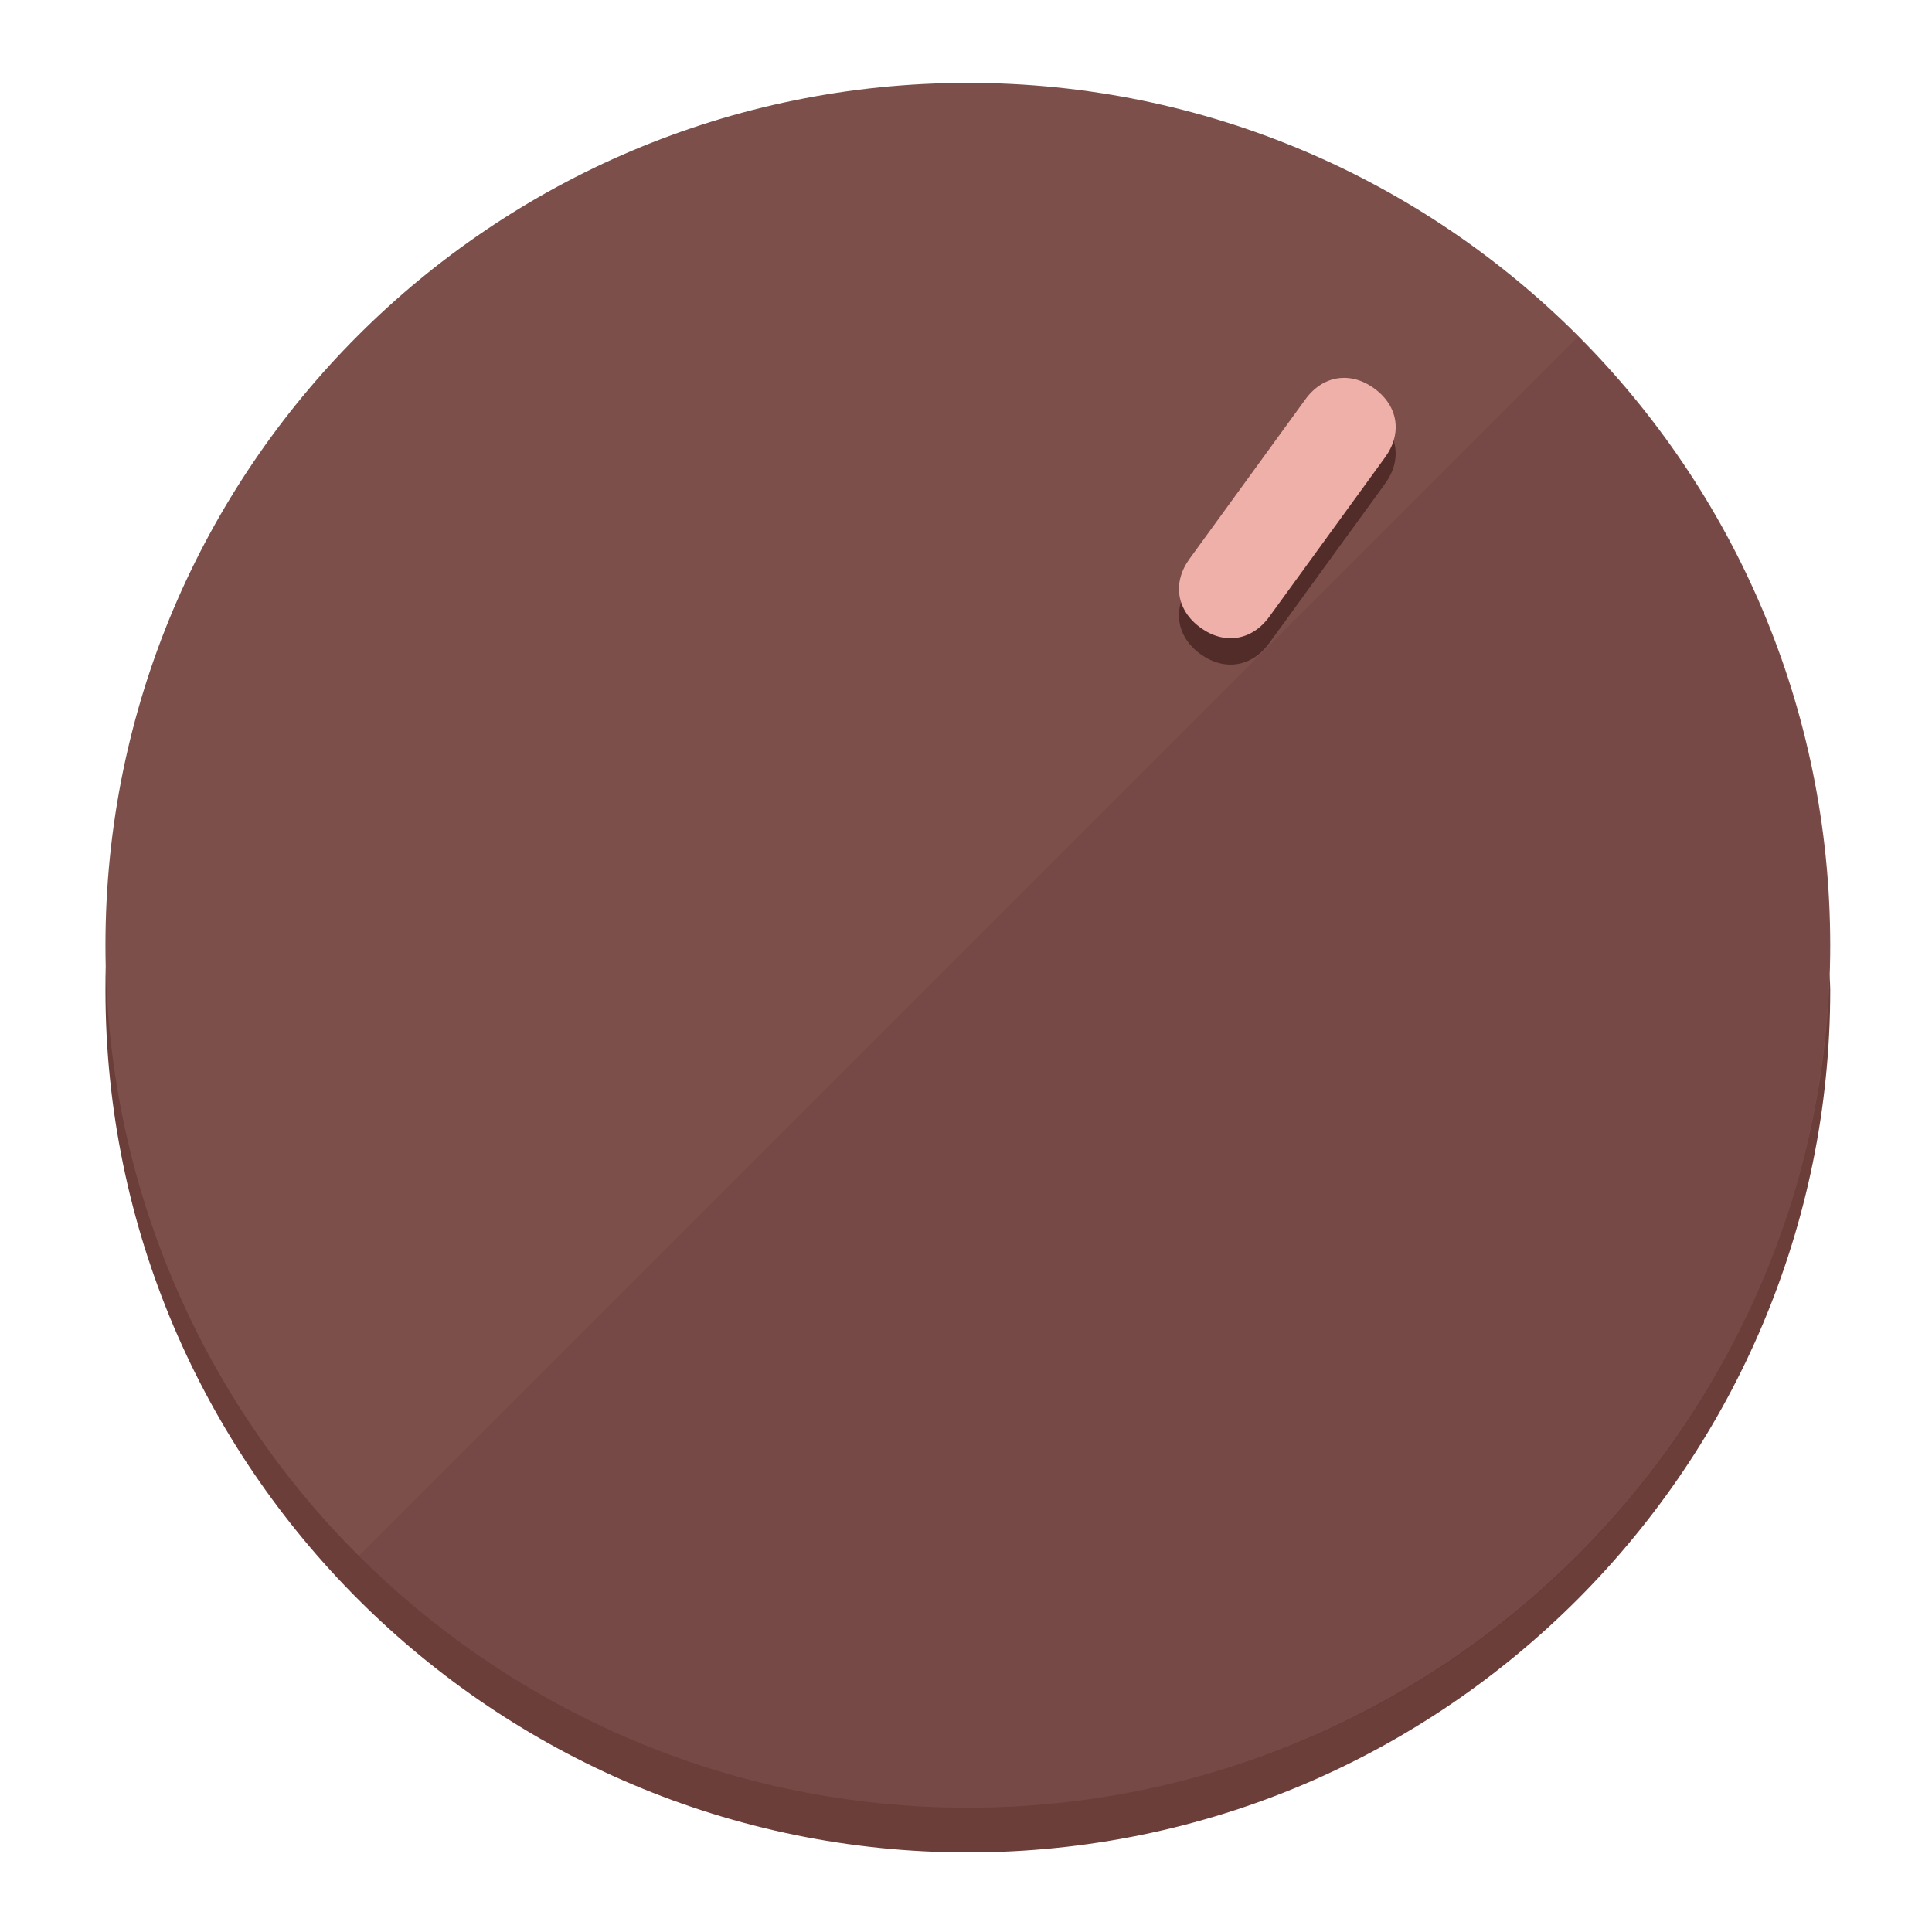
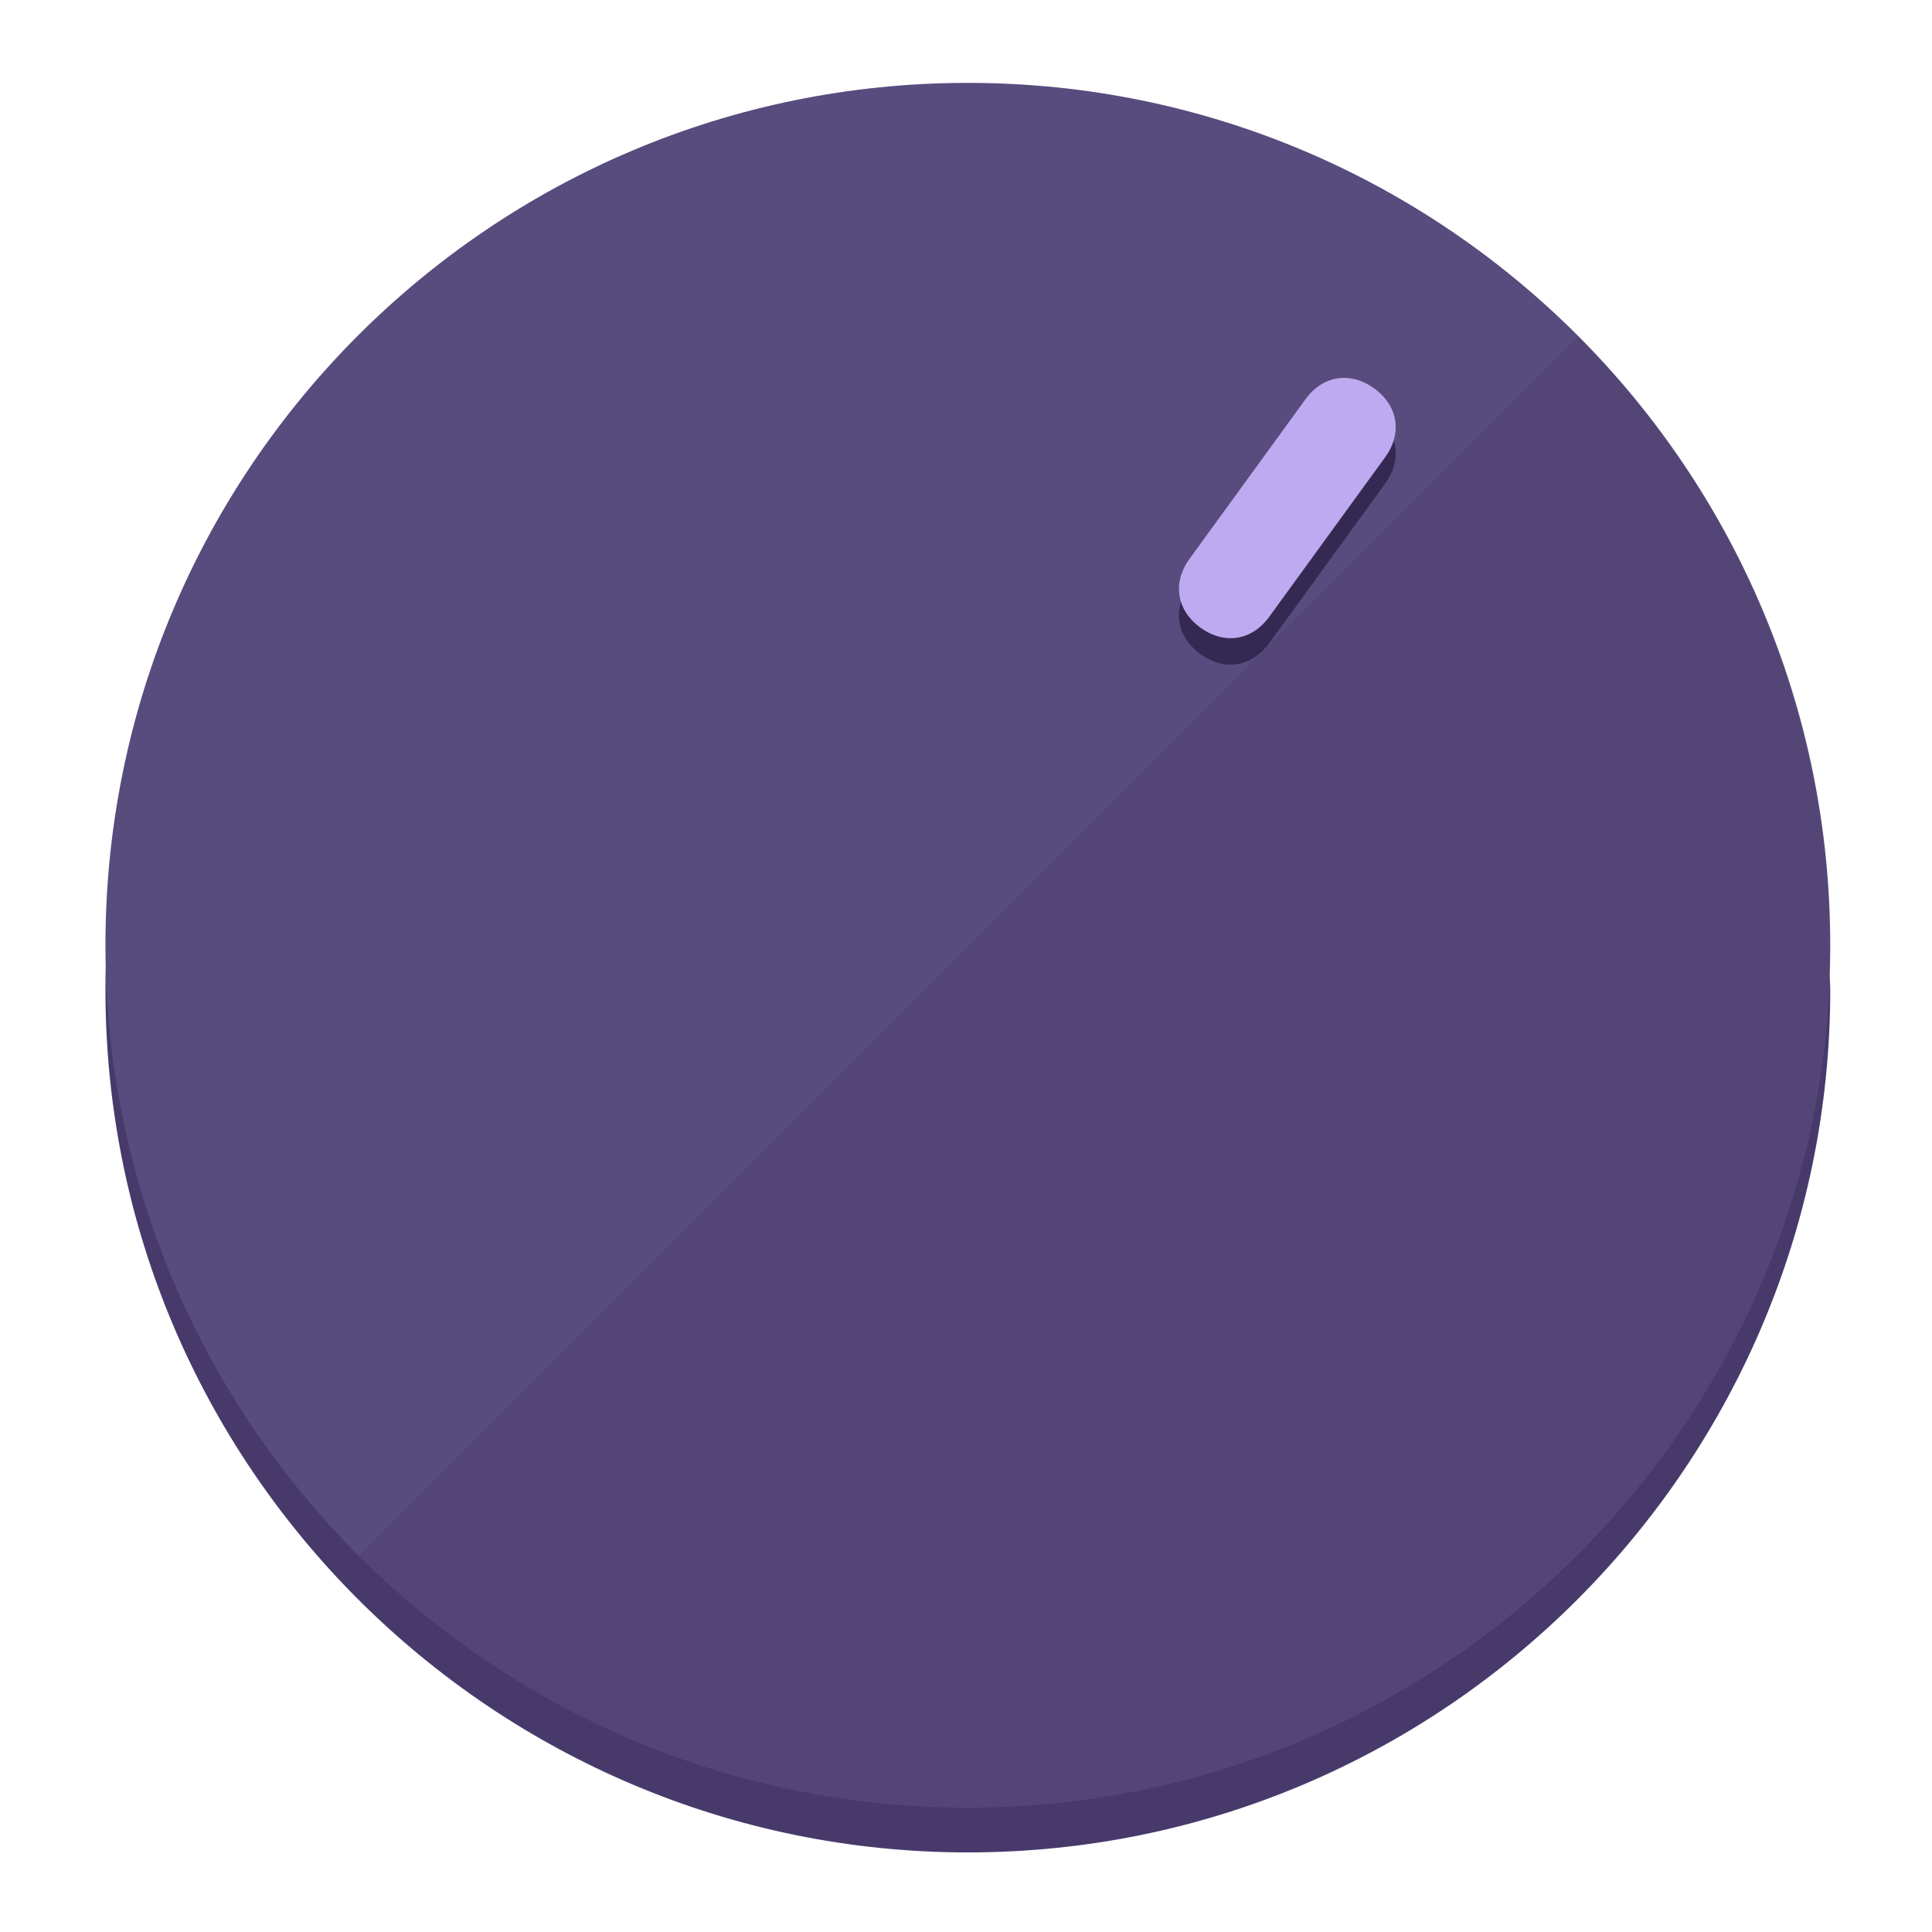
<svg xmlns="http://www.w3.org/2000/svg" height="120px" width="120px" version="1.1" id="Layer_1" viewBox="0 0 496.8 496.8" xml:space="preserve">
  <defs id="defs23" />
  <g id="g3158">
-     <path style="display:inline;fill:#6B3E3A;fill-opacity:1;stroke-width:1.584" d="m 248.875,445.92 c 116.582,0 212.89,-91.238 220.493,-205.286 0,5.069 1.267,8.87 1.267,13.939 0,121.651 -98.842,221.76 -221.76,221.76 -121.651,0 -221.76,-98.842 -221.76,-221.76 0,-5.069 0,-8.87 1.267,-13.939 7.603,114.048 103.91,205.286 220.493,205.286 z" id="path8" />
-     <circle style="display:inline;fill:#7D4F4B;fill-opacity:1;stroke-width:1.584" cx="248.875" cy="243.071" r="221.76" id="circle12" />
-     <path style="display:inline;fill:#522C29;fill-opacity:0.154;stroke-width:1.587" d="m 405.744,86.606 c 86.308,86.308 86.308,227.193 0,313.5 -86.308,86.308 -227.193,86.308 -313.5,0" id="path14" />
+     <path style="display:inline;fill:#473A6B;fill-opacity:1;stroke-width:1.584" d="m 248.875,445.92 c 116.582,0 212.89,-91.238 220.493,-205.286 0,5.069 1.267,8.87 1.267,13.939 0,121.651 -98.842,221.76 -221.76,221.76 -121.651,0 -221.76,-98.842 -221.76,-221.76 0,-5.069 0,-8.87 1.267,-13.939 7.603,114.048 103.91,205.286 220.493,205.286 z" id="path8" />
+     <circle style="display:inline;fill:#584B7D;fill-opacity:1;stroke-width:1.584" cx="248.875" cy="243.071" r="221.76" id="circle12" />
+     <path style="display:inline;fill:#342952;fill-opacity:0.154;stroke-width:1.587" d="m 405.744,86.606 c 86.308,86.308 86.308,227.193 0,313.5 -86.308,86.308 -227.193,86.308 -313.5,0" id="path14" />
  </g>
  <g id="g3198">
    <circle style="display:none;fill:#000000;fill-opacity:0;stroke-width:1.584" cx="344.188" cy="51.017" r="221.76" id="circle12-3" transform="rotate(36)" />
-     <path style="display:inline;fill:#522C29;fill-opacity:1;stroke-width:1.584" d="m 326.375,165.375 c -4.469,6.151 -11.549,7.272 -17.7,2.803 v 0 c -6.151,-4.469 -7.273,-11.549 -2.803,-17.7 l 29.794,-41.007 c 4.469,-6.151 11.549,-7.272 17.7,-2.803 v 0 c 6.151,4.469 7.272,11.549 2.803,17.7 z" id="path3789" />
-     <path style="display:inline;fill:#F0B0AA;stroke-width:1.584" d="m 326.385,158.59 c -4.469,6.151 -11.549,7.272 -17.7,2.803 v 0 c -6.151,-4.469 -7.272,-11.549 -2.803,-17.7 l 29.794,-41.007 c 4.469,-6.151 11.549,-7.273 17.7,-2.803 v 0 c 6.151,4.469 7.272,11.549 2.803,17.7 z" id="path915" />
+     <path style="display:inline;fill:#342952;fill-opacity:1;stroke-width:1.584" d="m 326.375,165.375 c -4.469,6.151 -11.549,7.272 -17.7,2.803 v 0 c -6.151,-4.469 -7.273,-11.549 -2.803,-17.7 l 29.794,-41.007 c 4.469,-6.151 11.549,-7.272 17.7,-2.803 v 0 c 6.151,4.469 7.272,11.549 2.803,17.7 z" id="path3789" />
+     <path style="display:inline;fill:#BDAAF0;stroke-width:1.584" d="m 326.385,158.59 c -4.469,6.151 -11.549,7.272 -17.7,2.803 v 0 c -6.151,-4.469 -7.272,-11.549 -2.803,-17.7 l 29.794,-41.007 c 4.469,-6.151 11.549,-7.273 17.7,-2.803 v 0 c 6.151,4.469 7.272,11.549 2.803,17.7 z" id="path915" />
  </g>
</svg>
